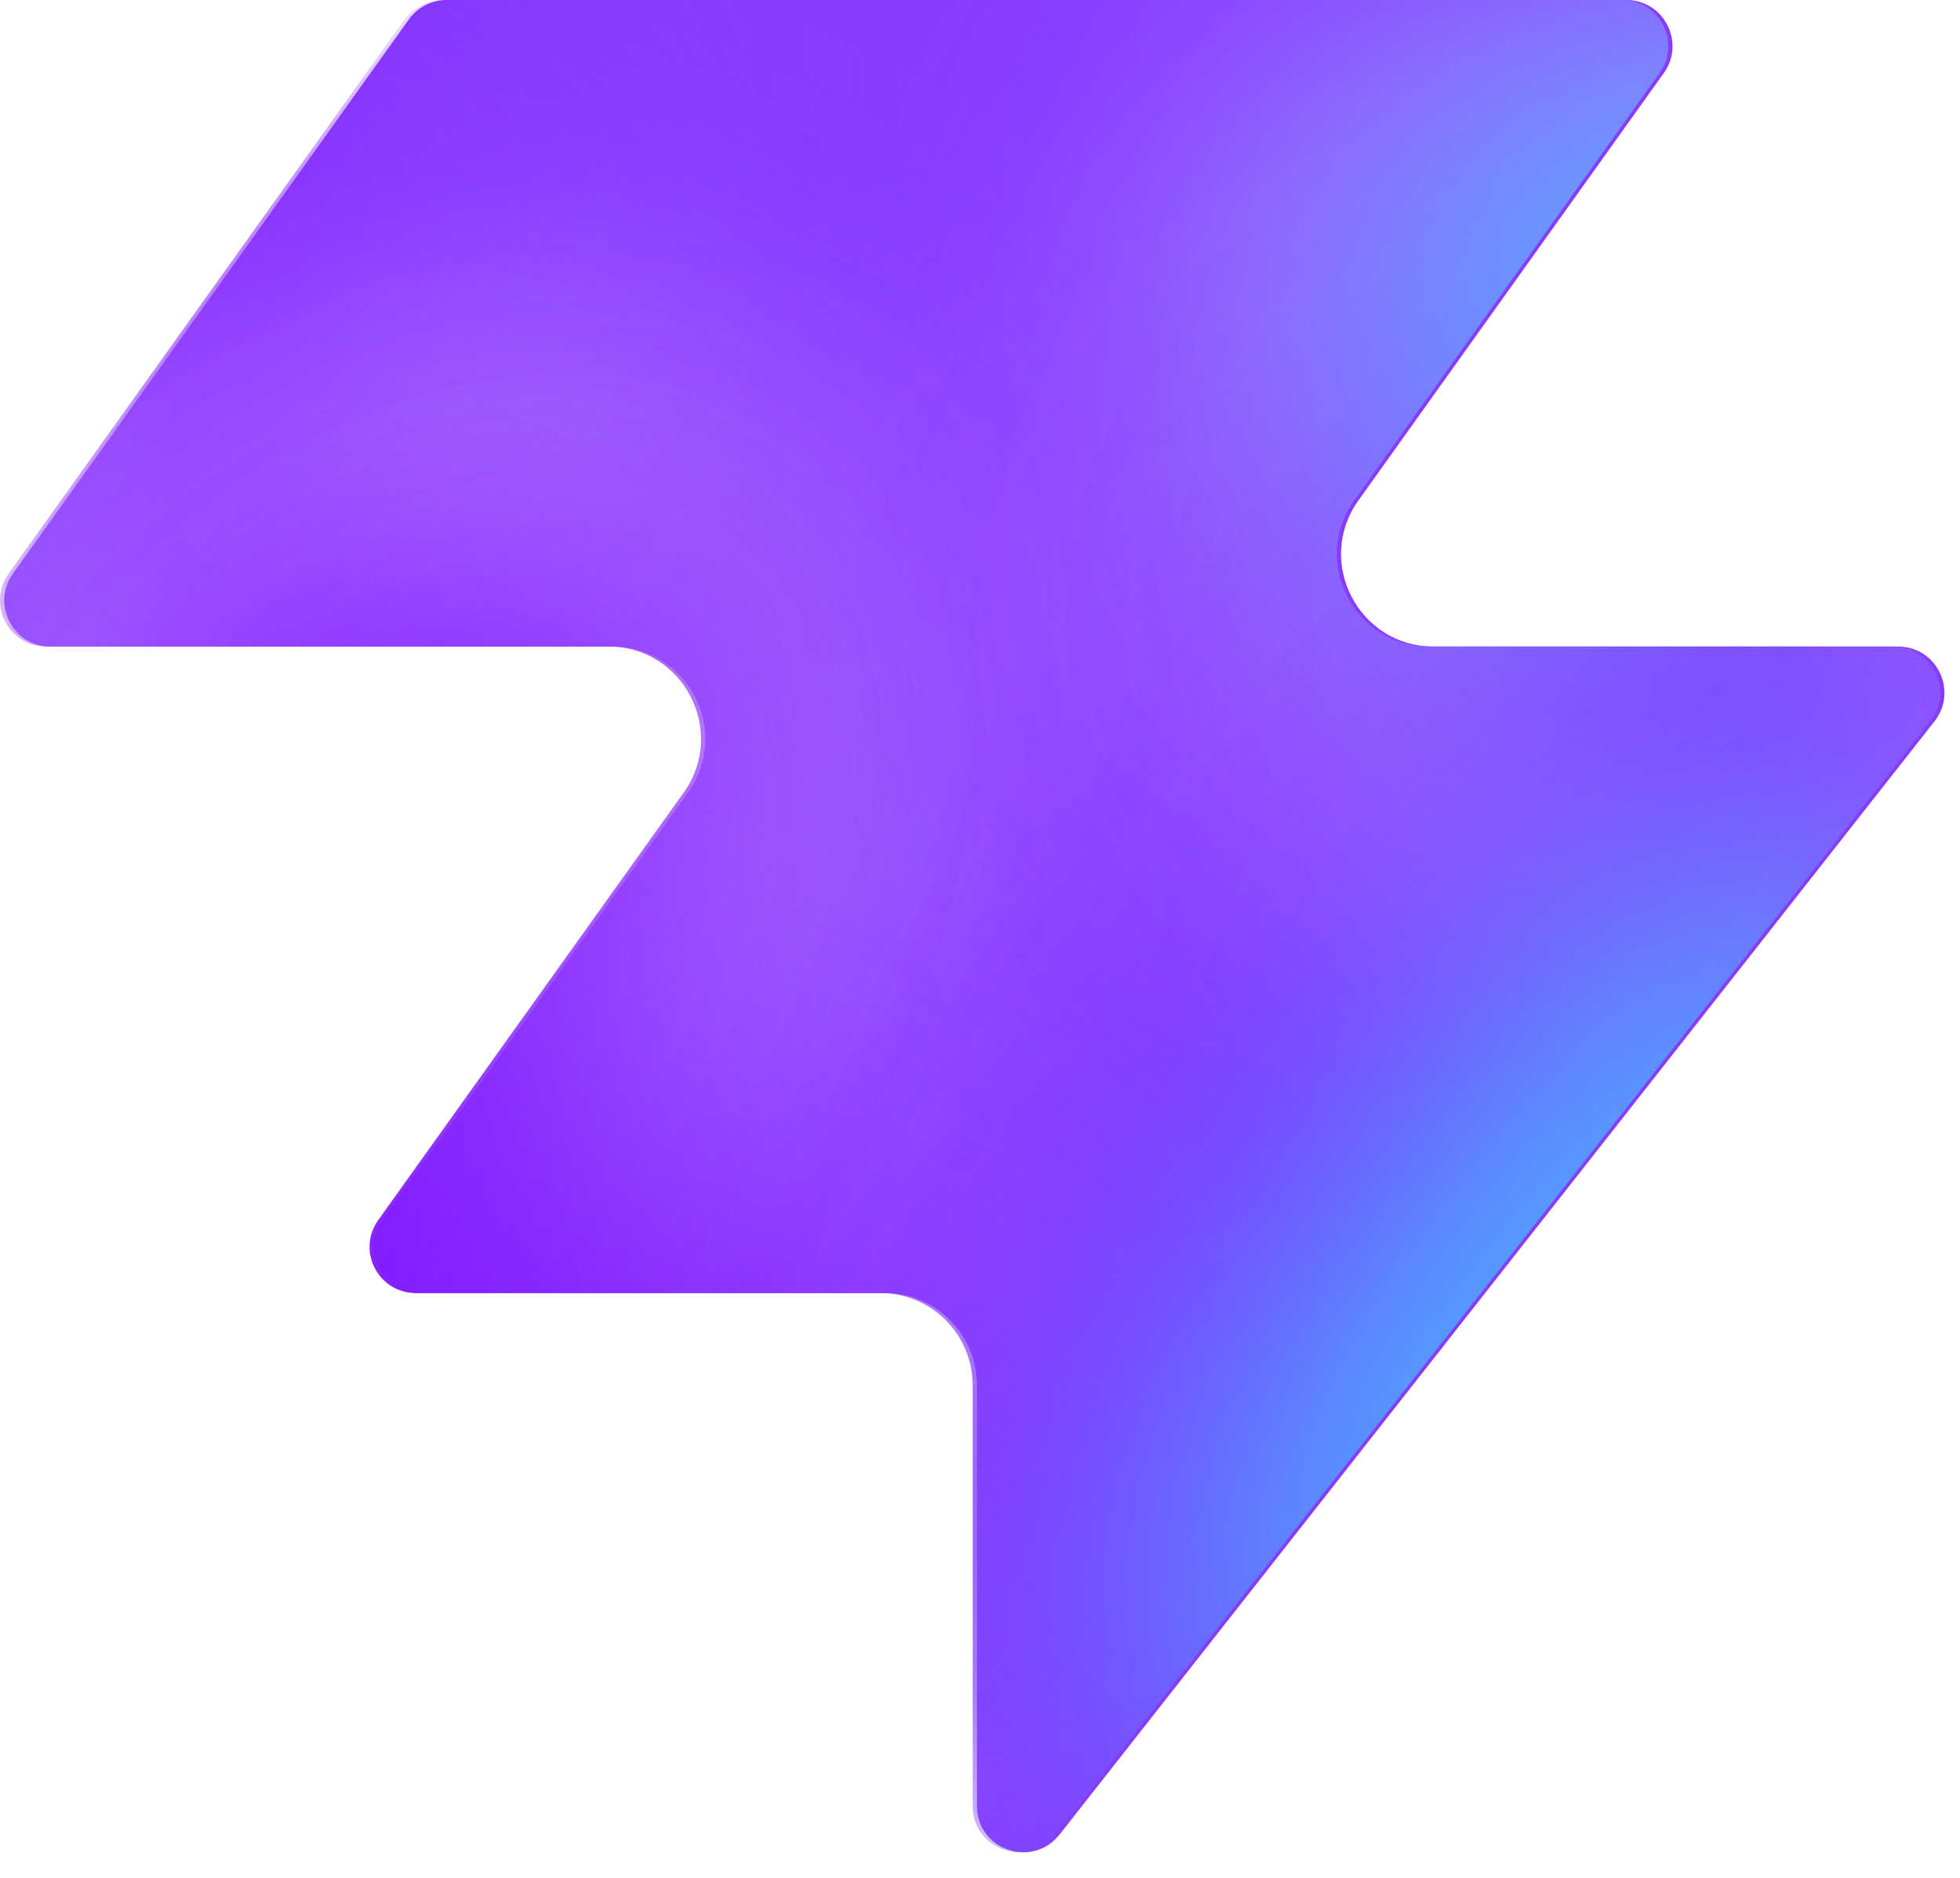
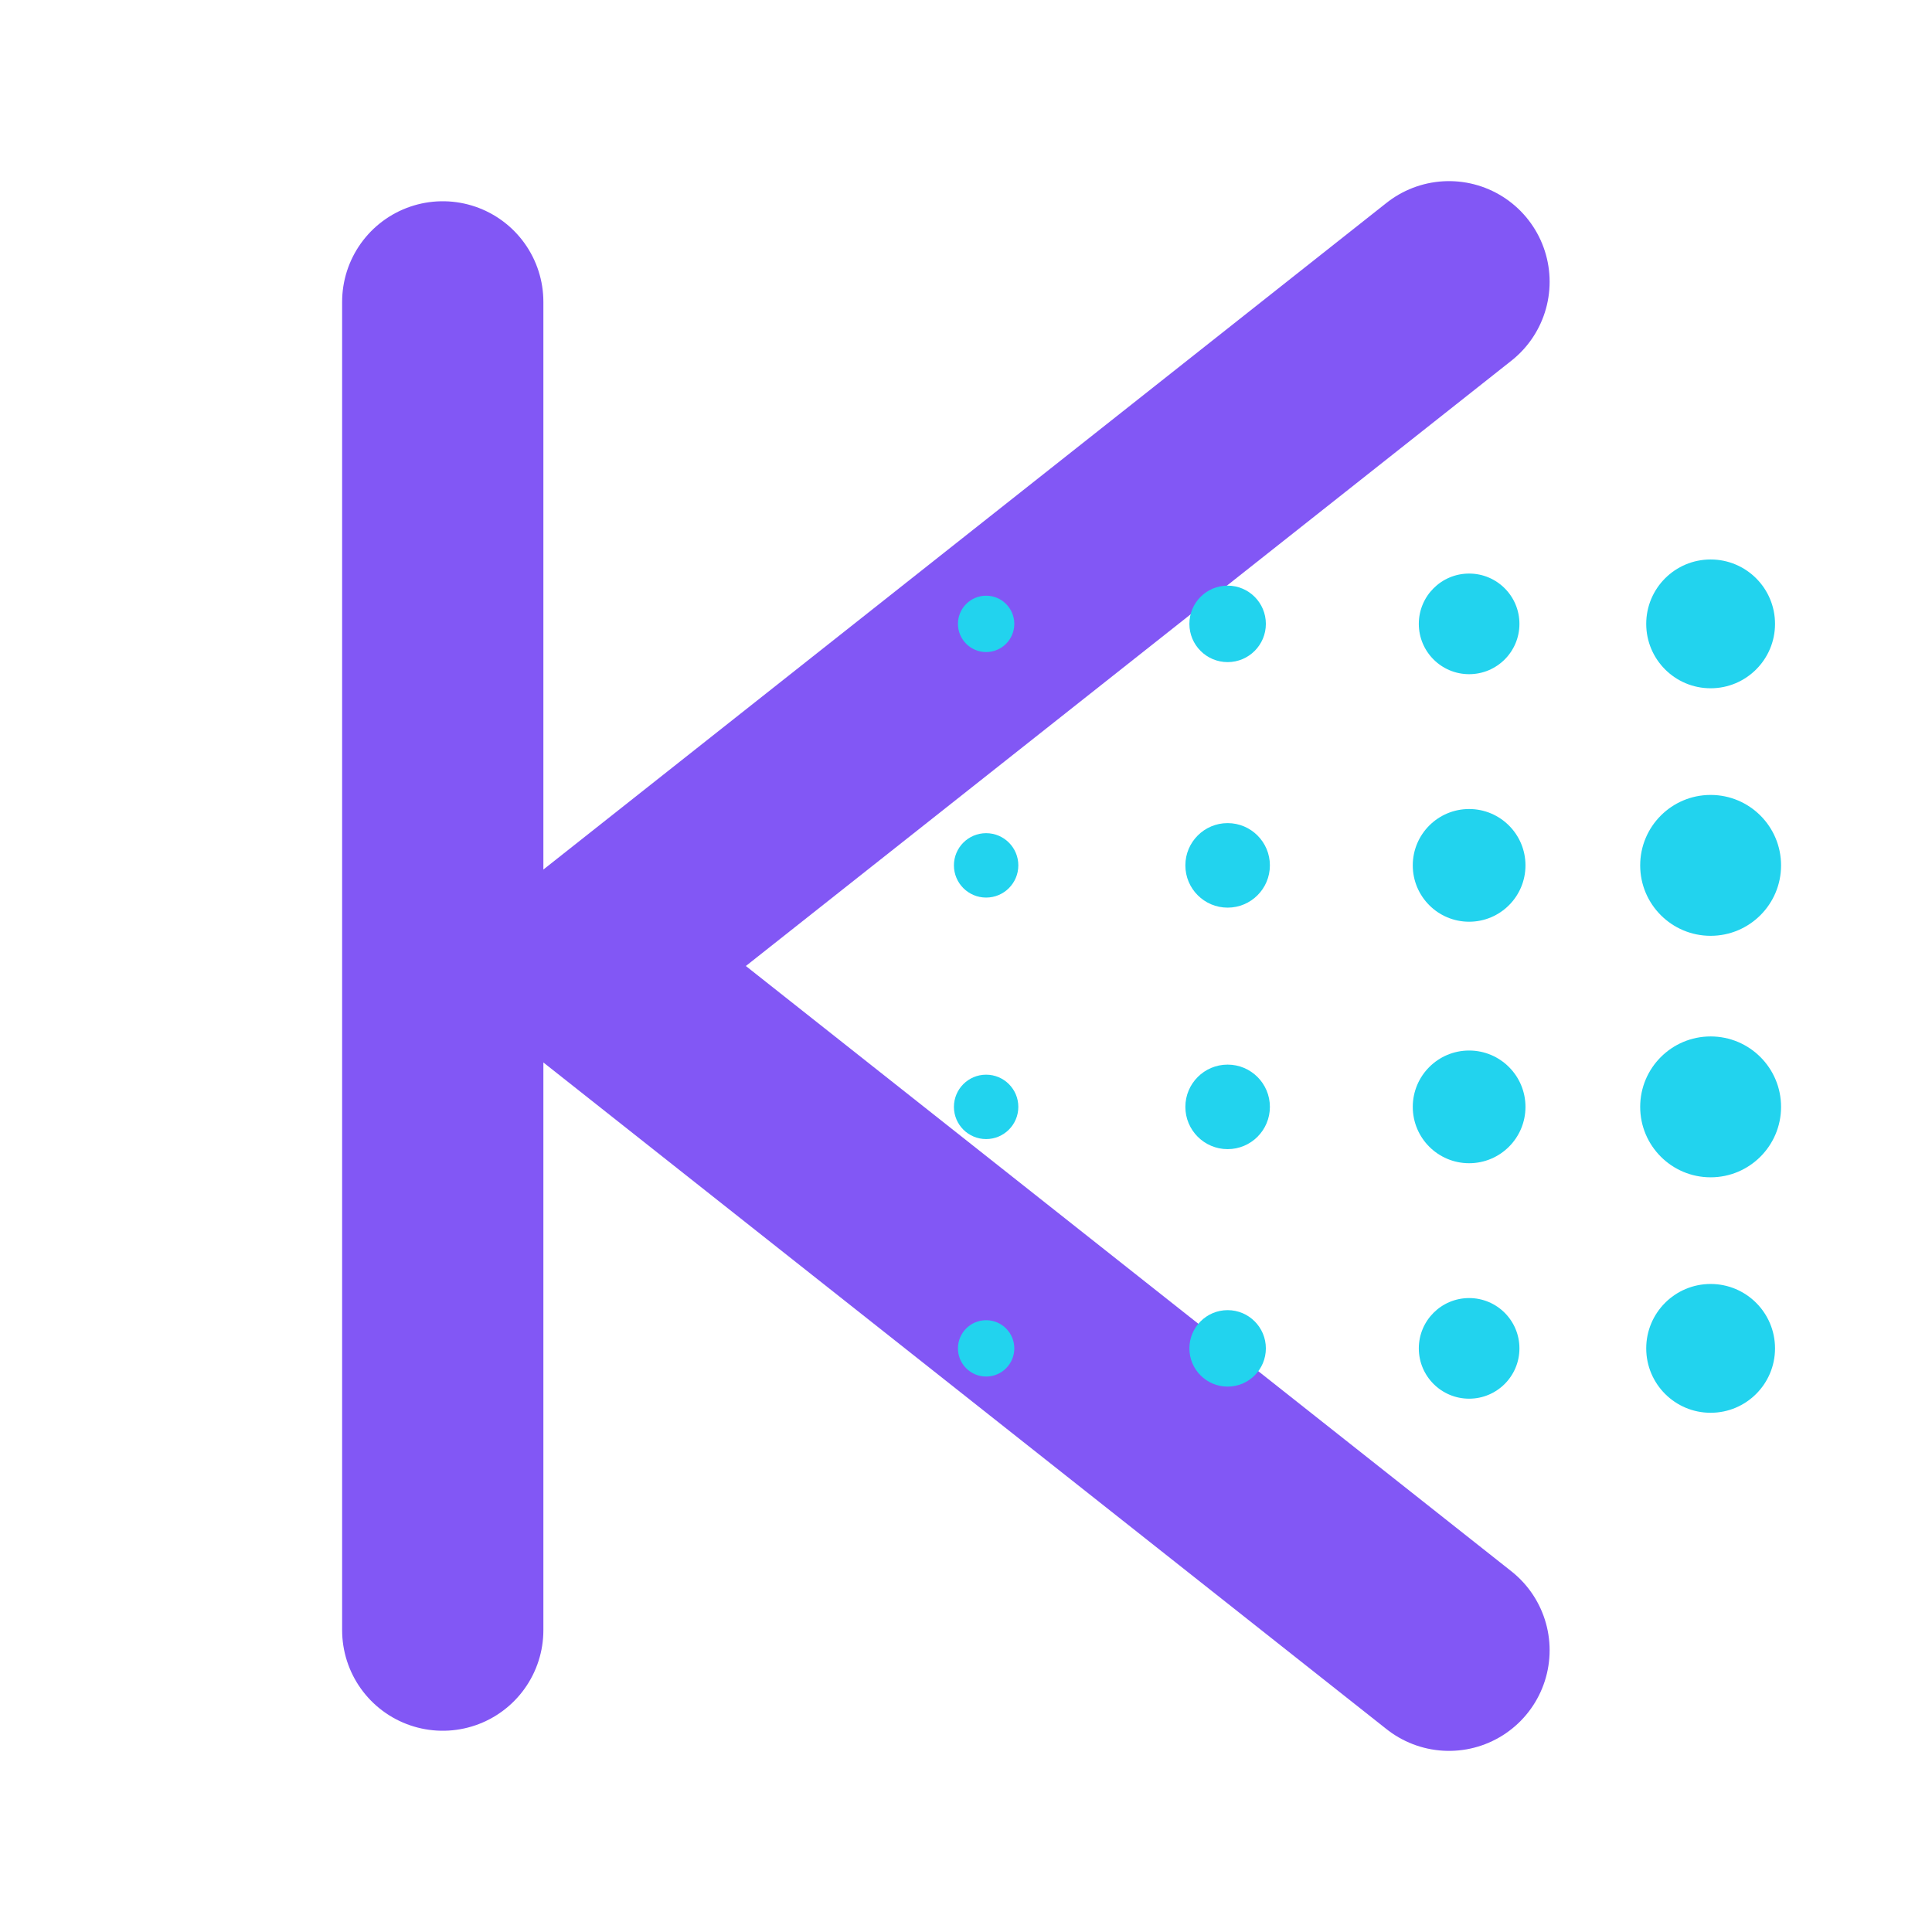
- <svg xmlns="http://www.w3.org/2000/svg" width="48" height="46" fill="none" viewBox="0 0 48 46">
-   <path fill="#863bff" d="M25.946 44.938c-.664.845-2.021.375-2.021-.698V33.937a2.26 2.26 0 0 0-2.262-2.262H10.287c-.92 0-1.456-1.04-.92-1.788l7.48-10.471c1.07-1.497 0-3.578-1.842-3.578H1.237c-.92 0-1.456-1.04-.92-1.788L10.013.474c.214-.297.556-.474.92-.474h28.894c.92 0 1.456 1.04.92 1.788l-7.48 10.471c-1.07 1.498 0 3.579 1.842 3.579h11.377c.943 0 1.473 1.088.89 1.83L25.947 44.94z" style="fill:#863bff;fill:color(display-p3 .525 .23 1);fill-opacity:1" />
-   <mask id="a" width="48" height="46" x="0" y="0" maskUnits="userSpaceOnUse" style="mask-type:alpha">
-     <path fill="#000" d="M25.842 44.938c-.664.844-2.021.375-2.021-.698V33.937a2.26 2.26 0 0 0-2.262-2.262H10.183c-.92 0-1.456-1.04-.92-1.788l7.48-10.471c1.07-1.498 0-3.579-1.842-3.579H1.133c-.92 0-1.456-1.04-.92-1.787L9.91.473c.214-.297.556-.474.92-.474h28.894c.92 0 1.456 1.04.92 1.788l-7.48 10.471c-1.07 1.498 0 3.578 1.842 3.578h11.377c.943 0 1.473 1.088.89 1.832L25.843 44.94z" style="fill:#000;fill-opacity:1" />
-   </mask>
-   <g mask="url(#a)">
-     <g filter="url(#b)">
-       <ellipse cx="5.508" cy="14.704" fill="#ede6ff" rx="5.508" ry="14.704" style="fill:#ede6ff;fill:color(display-p3 .927 .903 1);fill-opacity:1" transform="matrix(.00324 1 1 -.00324 -4.47 31.516)" />
-     </g>
-     <g filter="url(#c)">
-       <ellipse cx="10.399" cy="29.851" fill="#ede6ff" rx="10.399" ry="29.851" style="fill:#ede6ff;fill:color(display-p3 .927 .903 1);fill-opacity:1" transform="matrix(.00324 1 1 -.00324 -39.328 7.883)" />
-     </g>
-     <g filter="url(#d)">
-       <ellipse cx="5.508" cy="30.487" fill="#7e14ff" rx="5.508" ry="30.487" style="fill:#7e14ff;fill:color(display-p3 .492 .077 1);fill-opacity:1" transform="rotate(89.814 -25.913 -14.639)scale(1 -1)" />
-     </g>
-     <g filter="url(#e)">
-       <ellipse cx="5.508" cy="30.599" fill="#7e14ff" rx="5.508" ry="30.599" style="fill:#7e14ff;fill:color(display-p3 .492 .077 1);fill-opacity:1" transform="rotate(89.814 -32.644 -3.334)scale(1 -1)" />
-     </g>
-     <g filter="url(#f)">
-       <ellipse cx="5.508" cy="30.599" fill="#7e14ff" rx="5.508" ry="30.599" style="fill:#7e14ff;fill:color(display-p3 .492 .077 1);fill-opacity:1" transform="matrix(.00324 1 1 -.00324 -34.34 30.47)" />
-     </g>
-     <g filter="url(#g)">
-       <ellipse cx="14.072" cy="22.078" fill="#ede6ff" rx="14.072" ry="22.078" style="fill:#ede6ff;fill:color(display-p3 .927 .903 1);fill-opacity:1" transform="rotate(93.35 24.506 48.493)scale(-1 1)" />
-     </g>
-     <g filter="url(#h)">
-       <ellipse cx="3.47" cy="21.501" fill="#7e14ff" rx="3.47" ry="21.501" style="fill:#7e14ff;fill:color(display-p3 .492 .077 1);fill-opacity:1" transform="rotate(89.009 28.708 47.59)scale(-1 1)" />
-     </g>
-     <g filter="url(#i)">
-       <ellipse cx="3.47" cy="21.501" fill="#7e14ff" rx="3.47" ry="21.501" style="fill:#7e14ff;fill:color(display-p3 .492 .077 1);fill-opacity:1" transform="rotate(89.009 28.708 47.59)scale(-1 1)" />
-     </g>
-     <g filter="url(#j)">
-       <ellipse cx=".387" cy="8.972" fill="#7e14ff" rx="4.407" ry="29.108" style="fill:#7e14ff;fill:color(display-p3 .492 .077 1);fill-opacity:1" transform="rotate(39.51 .387 8.972)" />
-     </g>
-     <g filter="url(#k)">
-       <ellipse cx="47.523" cy="-6.092" fill="#7e14ff" rx="4.407" ry="29.108" style="fill:#7e14ff;fill:color(display-p3 .492 .077 1);fill-opacity:1" transform="rotate(37.892 47.523 -6.092)" />
-     </g>
-     <g filter="url(#l)">
-       <ellipse cx="41.412" cy="6.333" fill="#47bfff" rx="5.971" ry="9.665" style="fill:#47bfff;fill:color(display-p3 .28 .748 1);fill-opacity:1" transform="rotate(37.892 41.412 6.333)" />
-     </g>
-     <g filter="url(#m)">
-       <ellipse cx="-1.879" cy="38.332" fill="#7e14ff" rx="4.407" ry="29.108" style="fill:#7e14ff;fill:color(display-p3 .492 .077 1);fill-opacity:1" transform="rotate(37.892 -1.88 38.332)" />
-     </g>
-     <g filter="url(#n)">
-       <ellipse cx="-1.879" cy="38.332" fill="#7e14ff" rx="4.407" ry="29.108" style="fill:#7e14ff;fill:color(display-p3 .492 .077 1);fill-opacity:1" transform="rotate(37.892 -1.88 38.332)" />
-     </g>
-     <g filter="url(#o)">
-       <ellipse cx="35.651" cy="29.907" fill="#7e14ff" rx="4.407" ry="29.108" style="fill:#7e14ff;fill:color(display-p3 .492 .077 1);fill-opacity:1" transform="rotate(37.892 35.651 29.907)" />
-     </g>
-     <g filter="url(#p)">
-       <ellipse cx="38.418" cy="32.4" fill="#47bfff" rx="5.971" ry="15.297" style="fill:#47bfff;fill:color(display-p3 .28 .748 1);fill-opacity:1" transform="rotate(37.892 38.418 32.4)" />
-     </g>
+ <svg xmlns="http://www.w3.org/2000/svg" width="96" height="96" viewBox="0 0 96 96">
+   <path d="M22 15v66M29 48l43-34M29 48l43 34" fill="none" stroke="#8257F5" stroke-width="10" stroke-linecap="round" stroke-linejoin="round" />
+   <g fill="#22D3EE">
+     <circle cx="49" cy="31" r="1.4" />
+     <circle cx="61" cy="31" r="1.9" />
+     <circle cx="73" cy="31" r="2.5" />
+     <circle cx="85" cy="31" r="3.2" />
+     <circle cx="49" cy="43" r="1.6" />
+     <circle cx="61" cy="43" r="2.1" />
+     <circle cx="73" cy="43" r="2.8" />
+     <circle cx="85" cy="43" r="3.5" />
+     <circle cx="49" cy="55" r="1.6" />
+     <circle cx="61" cy="55" r="2.1" />
+     <circle cx="73" cy="55" r="2.8" />
+     <circle cx="85" cy="55" r="3.5" />
+     <circle cx="49" cy="67" r="1.4" />
+     <circle cx="61" cy="67" r="1.9" />
+     <circle cx="73" cy="67" r="2.5" />
+     <circle cx="85" cy="67" r="3.2" />
  </g>
-   <defs>
-     <filter id="b" width="60.045" height="41.654" x="-19.77" y="16.149" color-interpolation-filters="sRGB" filterUnits="userSpaceOnUse">
-       <feFlood flood-opacity="0" result="BackgroundImageFix" />
-       <feBlend in="SourceGraphic" in2="BackgroundImageFix" result="shape" />
-       <feGaussianBlur result="effect1_foregroundBlur_2002_17158" stdDeviation="7.659" />
-     </filter>
-     <filter id="c" width="90.34" height="51.437" x="-54.613" y="-7.533" color-interpolation-filters="sRGB" filterUnits="userSpaceOnUse">
-       <feFlood flood-opacity="0" result="BackgroundImageFix" />
-       <feBlend in="SourceGraphic" in2="BackgroundImageFix" result="shape" />
-       <feGaussianBlur result="effect1_foregroundBlur_2002_17158" stdDeviation="7.659" />
-     </filter>
-     <filter id="d" width="79.355" height="29.4" x="-49.64" y="2.03" color-interpolation-filters="sRGB" filterUnits="userSpaceOnUse">
-       <feFlood flood-opacity="0" result="BackgroundImageFix" />
-       <feBlend in="SourceGraphic" in2="BackgroundImageFix" result="shape" />
-       <feGaussianBlur result="effect1_foregroundBlur_2002_17158" stdDeviation="4.596" />
-     </filter>
-     <filter id="e" width="79.579" height="29.4" x="-45.045" y="20.029" color-interpolation-filters="sRGB" filterUnits="userSpaceOnUse">
-       <feFlood flood-opacity="0" result="BackgroundImageFix" />
-       <feBlend in="SourceGraphic" in2="BackgroundImageFix" result="shape" />
-       <feGaussianBlur result="effect1_foregroundBlur_2002_17158" stdDeviation="4.596" />
-     </filter>
-     <filter id="f" width="79.579" height="29.4" x="-43.513" y="21.178" color-interpolation-filters="sRGB" filterUnits="userSpaceOnUse">
-       <feFlood flood-opacity="0" result="BackgroundImageFix" />
-       <feBlend in="SourceGraphic" in2="BackgroundImageFix" result="shape" />
-       <feGaussianBlur result="effect1_foregroundBlur_2002_17158" stdDeviation="4.596" />
-     </filter>
-     <filter id="g" width="74.749" height="58.852" x="15.756" y="-17.901" color-interpolation-filters="sRGB" filterUnits="userSpaceOnUse">
-       <feFlood flood-opacity="0" result="BackgroundImageFix" />
-       <feBlend in="SourceGraphic" in2="BackgroundImageFix" result="shape" />
-       <feGaussianBlur result="effect1_foregroundBlur_2002_17158" stdDeviation="7.659" />
-     </filter>
-     <filter id="h" width="61.377" height="25.362" x="23.548" y="2.284" color-interpolation-filters="sRGB" filterUnits="userSpaceOnUse">
-       <feFlood flood-opacity="0" result="BackgroundImageFix" />
-       <feBlend in="SourceGraphic" in2="BackgroundImageFix" result="shape" />
-       <feGaussianBlur result="effect1_foregroundBlur_2002_17158" stdDeviation="4.596" />
-     </filter>
-     <filter id="i" width="61.377" height="25.362" x="23.548" y="2.284" color-interpolation-filters="sRGB" filterUnits="userSpaceOnUse">
-       <feFlood flood-opacity="0" result="BackgroundImageFix" />
-       <feBlend in="SourceGraphic" in2="BackgroundImageFix" result="shape" />
-       <feGaussianBlur result="effect1_foregroundBlur_2002_17158" stdDeviation="4.596" />
-     </filter>
-     <filter id="j" width="56.045" height="63.649" x="-27.636" y="-22.853" color-interpolation-filters="sRGB" filterUnits="userSpaceOnUse">
-       <feFlood flood-opacity="0" result="BackgroundImageFix" />
-       <feBlend in="SourceGraphic" in2="BackgroundImageFix" result="shape" />
-       <feGaussianBlur result="effect1_foregroundBlur_2002_17158" stdDeviation="4.596" />
-     </filter>
-     <filter id="k" width="54.814" height="64.646" x="20.116" y="-38.415" color-interpolation-filters="sRGB" filterUnits="userSpaceOnUse">
-       <feFlood flood-opacity="0" result="BackgroundImageFix" />
-       <feBlend in="SourceGraphic" in2="BackgroundImageFix" result="shape" />
-       <feGaussianBlur result="effect1_foregroundBlur_2002_17158" stdDeviation="4.596" />
-     </filter>
-     <filter id="l" width="33.541" height="35.313" x="24.641" y="-11.323" color-interpolation-filters="sRGB" filterUnits="userSpaceOnUse">
-       <feFlood flood-opacity="0" result="BackgroundImageFix" />
-       <feBlend in="SourceGraphic" in2="BackgroundImageFix" result="shape" />
-       <feGaussianBlur result="effect1_foregroundBlur_2002_17158" stdDeviation="4.596" />
-     </filter>
-     <filter id="m" width="54.814" height="64.646" x="-29.286" y="6.009" color-interpolation-filters="sRGB" filterUnits="userSpaceOnUse">
-       <feFlood flood-opacity="0" result="BackgroundImageFix" />
-       <feBlend in="SourceGraphic" in2="BackgroundImageFix" result="shape" />
-       <feGaussianBlur result="effect1_foregroundBlur_2002_17158" stdDeviation="4.596" />
-     </filter>
-     <filter id="n" width="54.814" height="64.646" x="-29.286" y="6.009" color-interpolation-filters="sRGB" filterUnits="userSpaceOnUse">
-       <feFlood flood-opacity="0" result="BackgroundImageFix" />
-       <feBlend in="SourceGraphic" in2="BackgroundImageFix" result="shape" />
-       <feGaussianBlur result="effect1_foregroundBlur_2002_17158" stdDeviation="4.596" />
-     </filter>
-     <filter id="o" width="54.814" height="64.646" x="8.244" y="-2.416" color-interpolation-filters="sRGB" filterUnits="userSpaceOnUse">
-       <feFlood flood-opacity="0" result="BackgroundImageFix" />
-       <feBlend in="SourceGraphic" in2="BackgroundImageFix" result="shape" />
-       <feGaussianBlur result="effect1_foregroundBlur_2002_17158" stdDeviation="4.596" />
-     </filter>
-     <filter id="p" width="39.409" height="43.623" x="18.713" y="10.588" color-interpolation-filters="sRGB" filterUnits="userSpaceOnUse">
-       <feFlood flood-opacity="0" result="BackgroundImageFix" />
-       <feBlend in="SourceGraphic" in2="BackgroundImageFix" result="shape" />
-       <feGaussianBlur result="effect1_foregroundBlur_2002_17158" stdDeviation="4.596" />
-     </filter>
-   </defs>
</svg>
